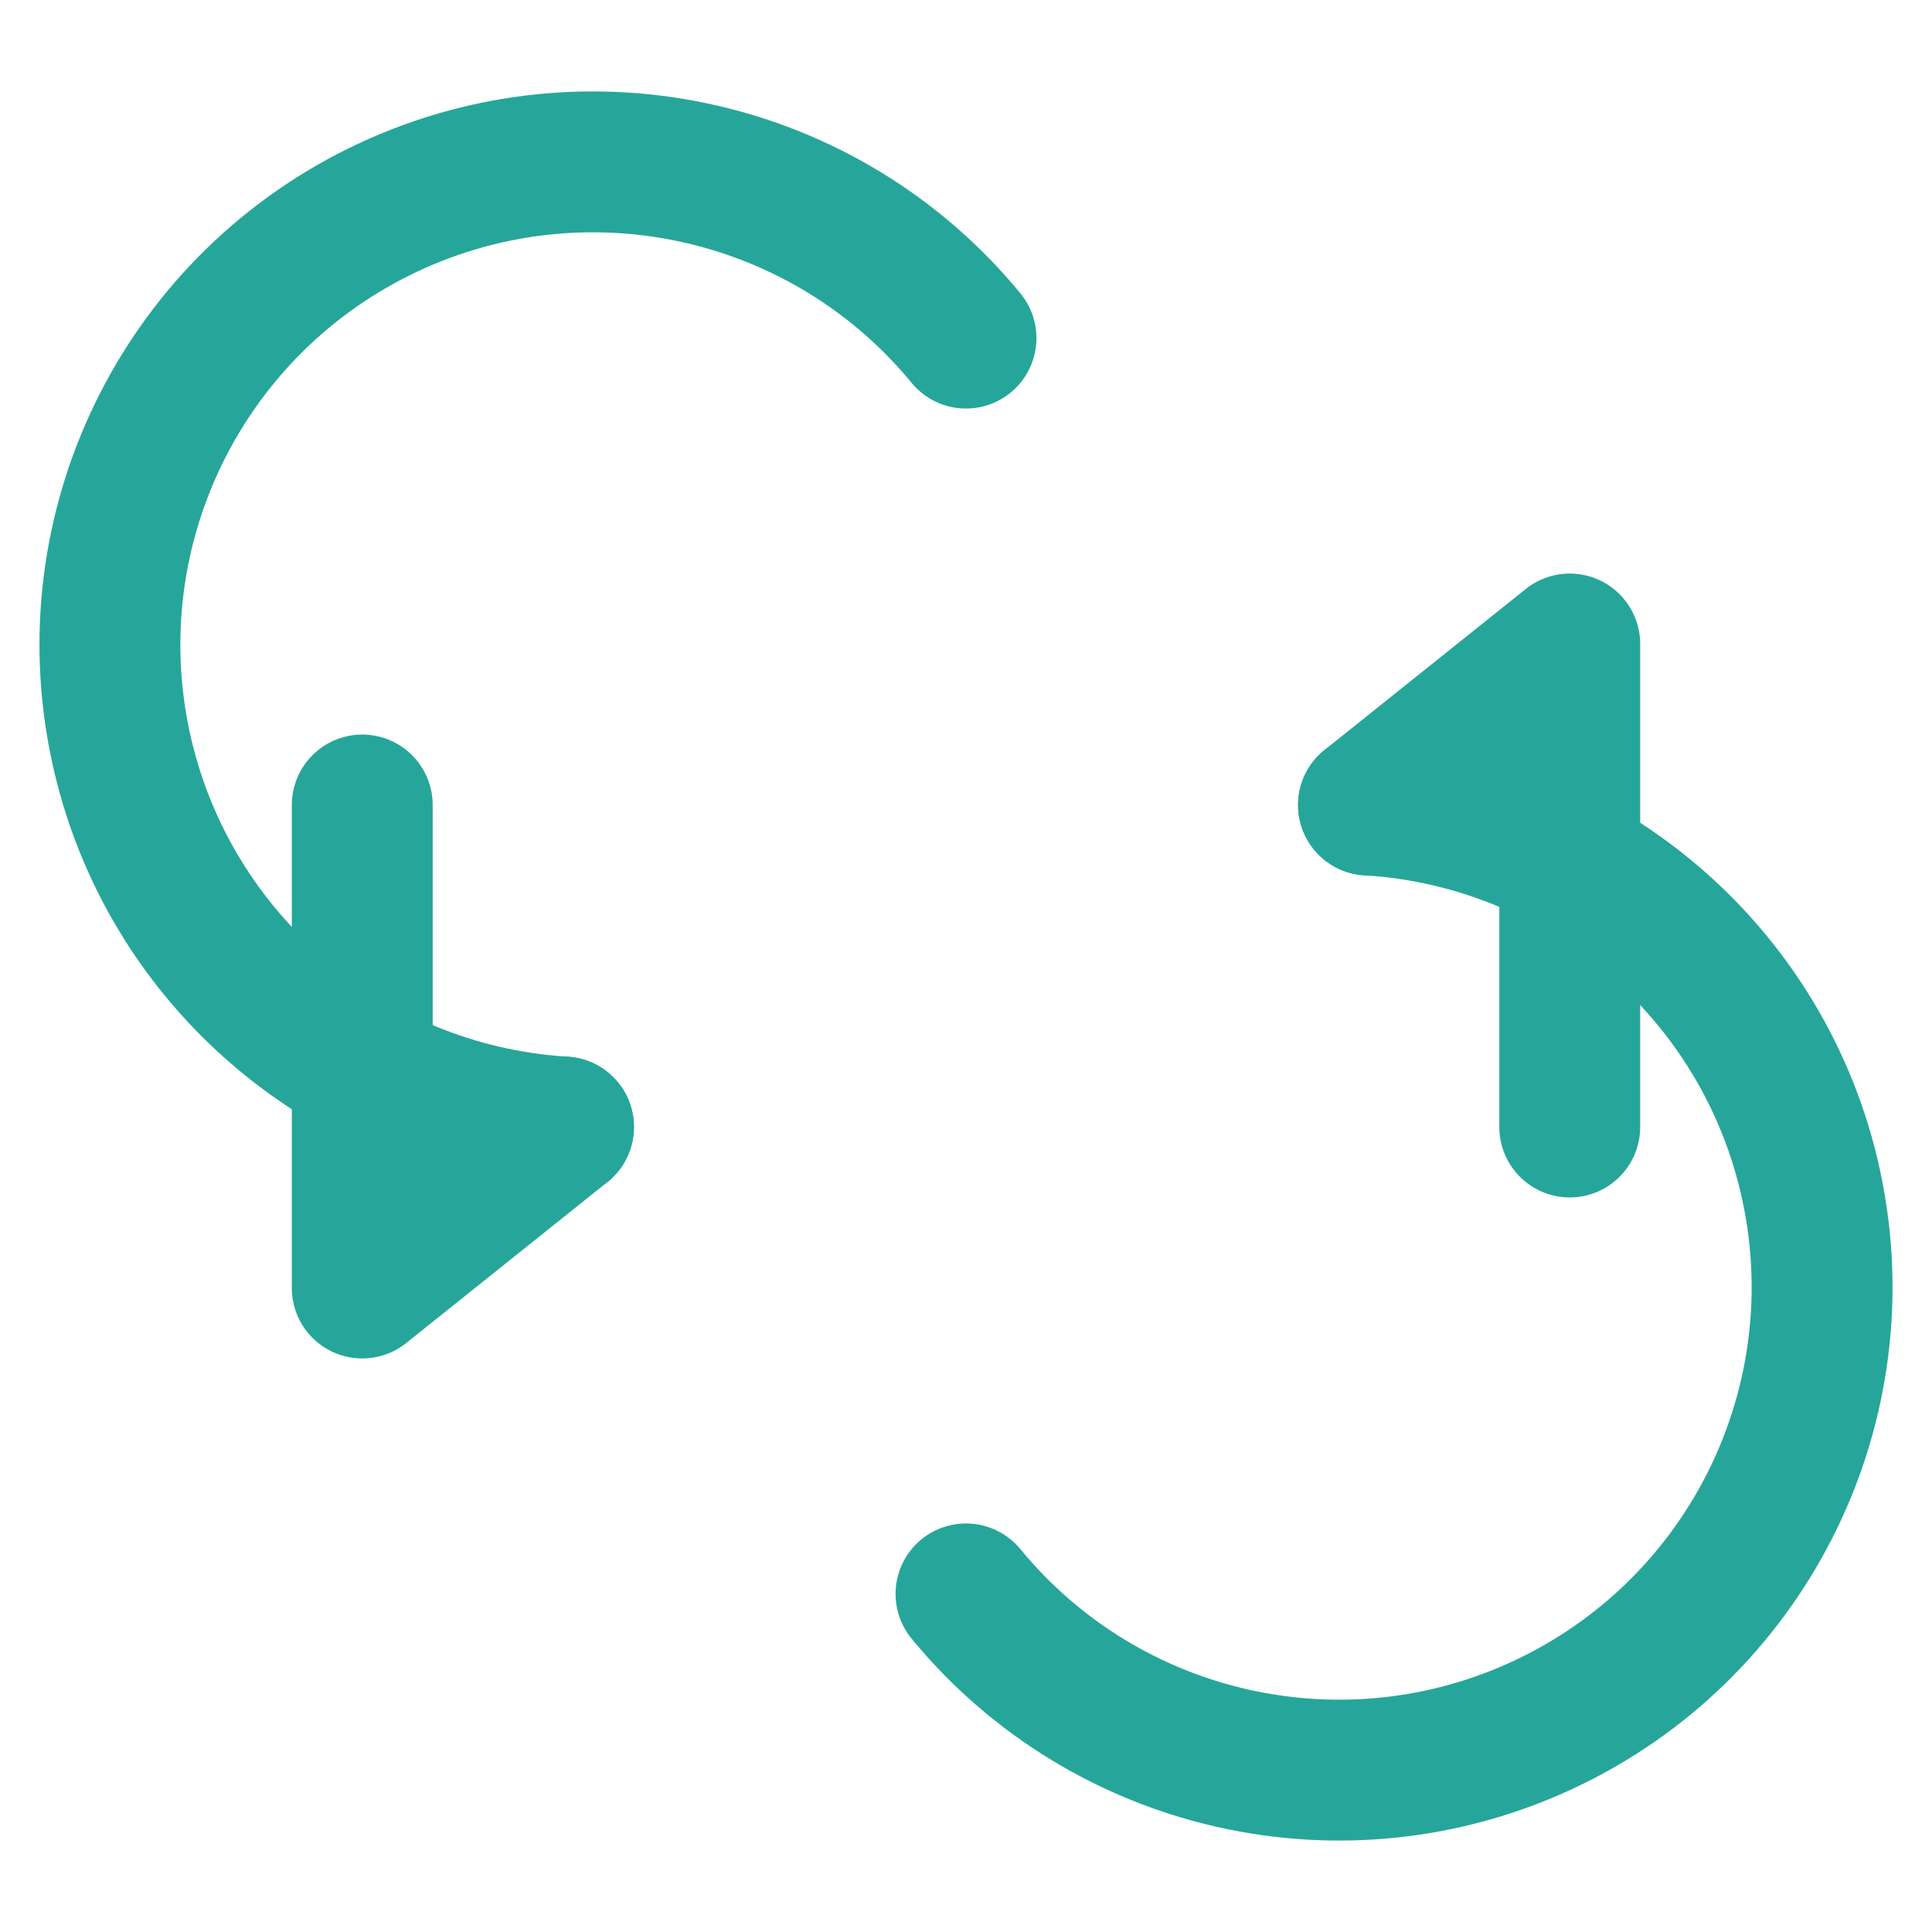
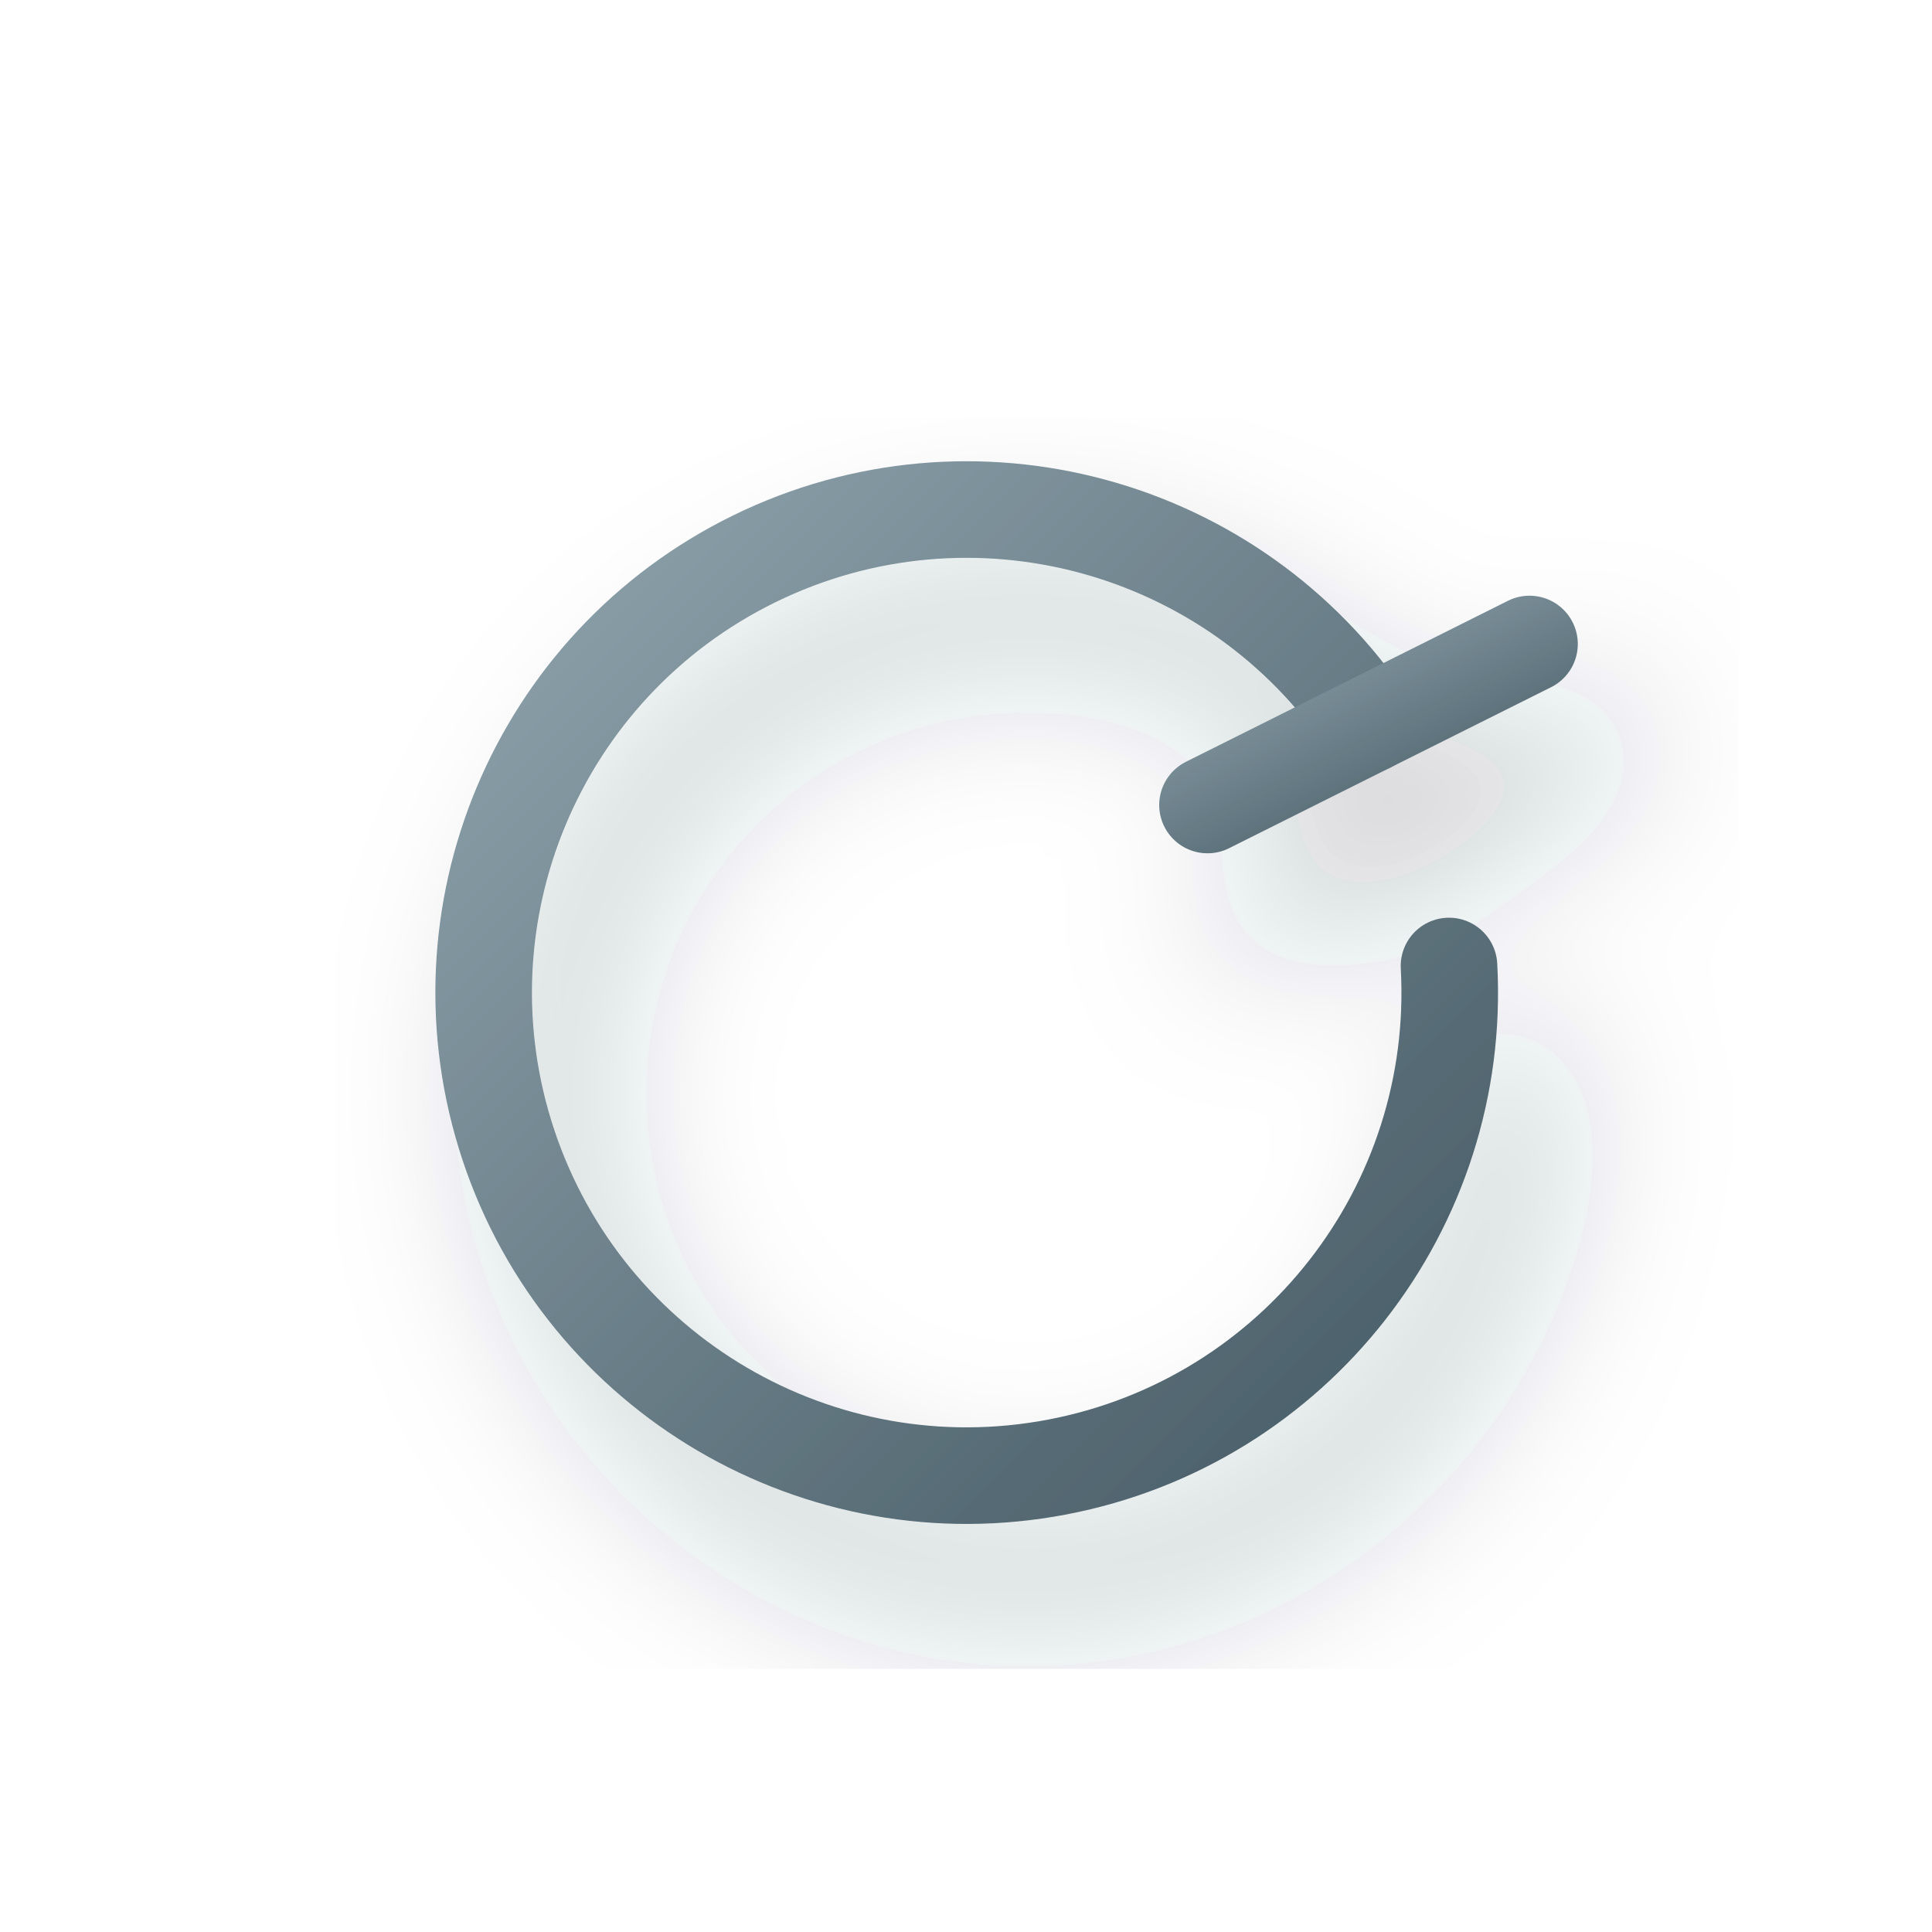
<svg xmlns="http://www.w3.org/2000/svg" viewBox="0 0 48 48">
-   <g fill="none" stroke="#26A69A" stroke-width="3.5" stroke-linecap="round" stroke-linejoin="round">
-     <path d="M14 28a12 12 0 1110-19.6" />
-     <path d="M14 28l-5 4V20" />
-     <path d="M34 20a12 12 0 11-10 19.6" />
-     <path d="M34 20l5-4v12" />
+   <defs>
+     <linearGradient id="iconGrad" x1="0%" y1="0%" x2="100%" y2="100%">
+       <stop offset="0%" stop-color="#90A4AE" />
+       <stop offset="100%" stop-color="#455A64" />
+     </linearGradient>
+     <filter id="shadow" x="-20%" y="-20%" width="140%" height="140%">
+       <feDropShadow dx="1.5" dy="2.5" stdDeviation="2" flood-color="#263238" flood-opacity="0.25" />
+     </filter>
+   </defs>
+   <g filter="url(#shadow)" fill="none" stroke="url(#iconGrad)" stroke-width="2.4" stroke-linecap="round" stroke-linejoin="round">
+     <path d="M 36 24 A 12 12 0 1 1 34 18" />
+     <path d="M 34 18 L 30 20 L 38 16" />
  </g>
</svg>
